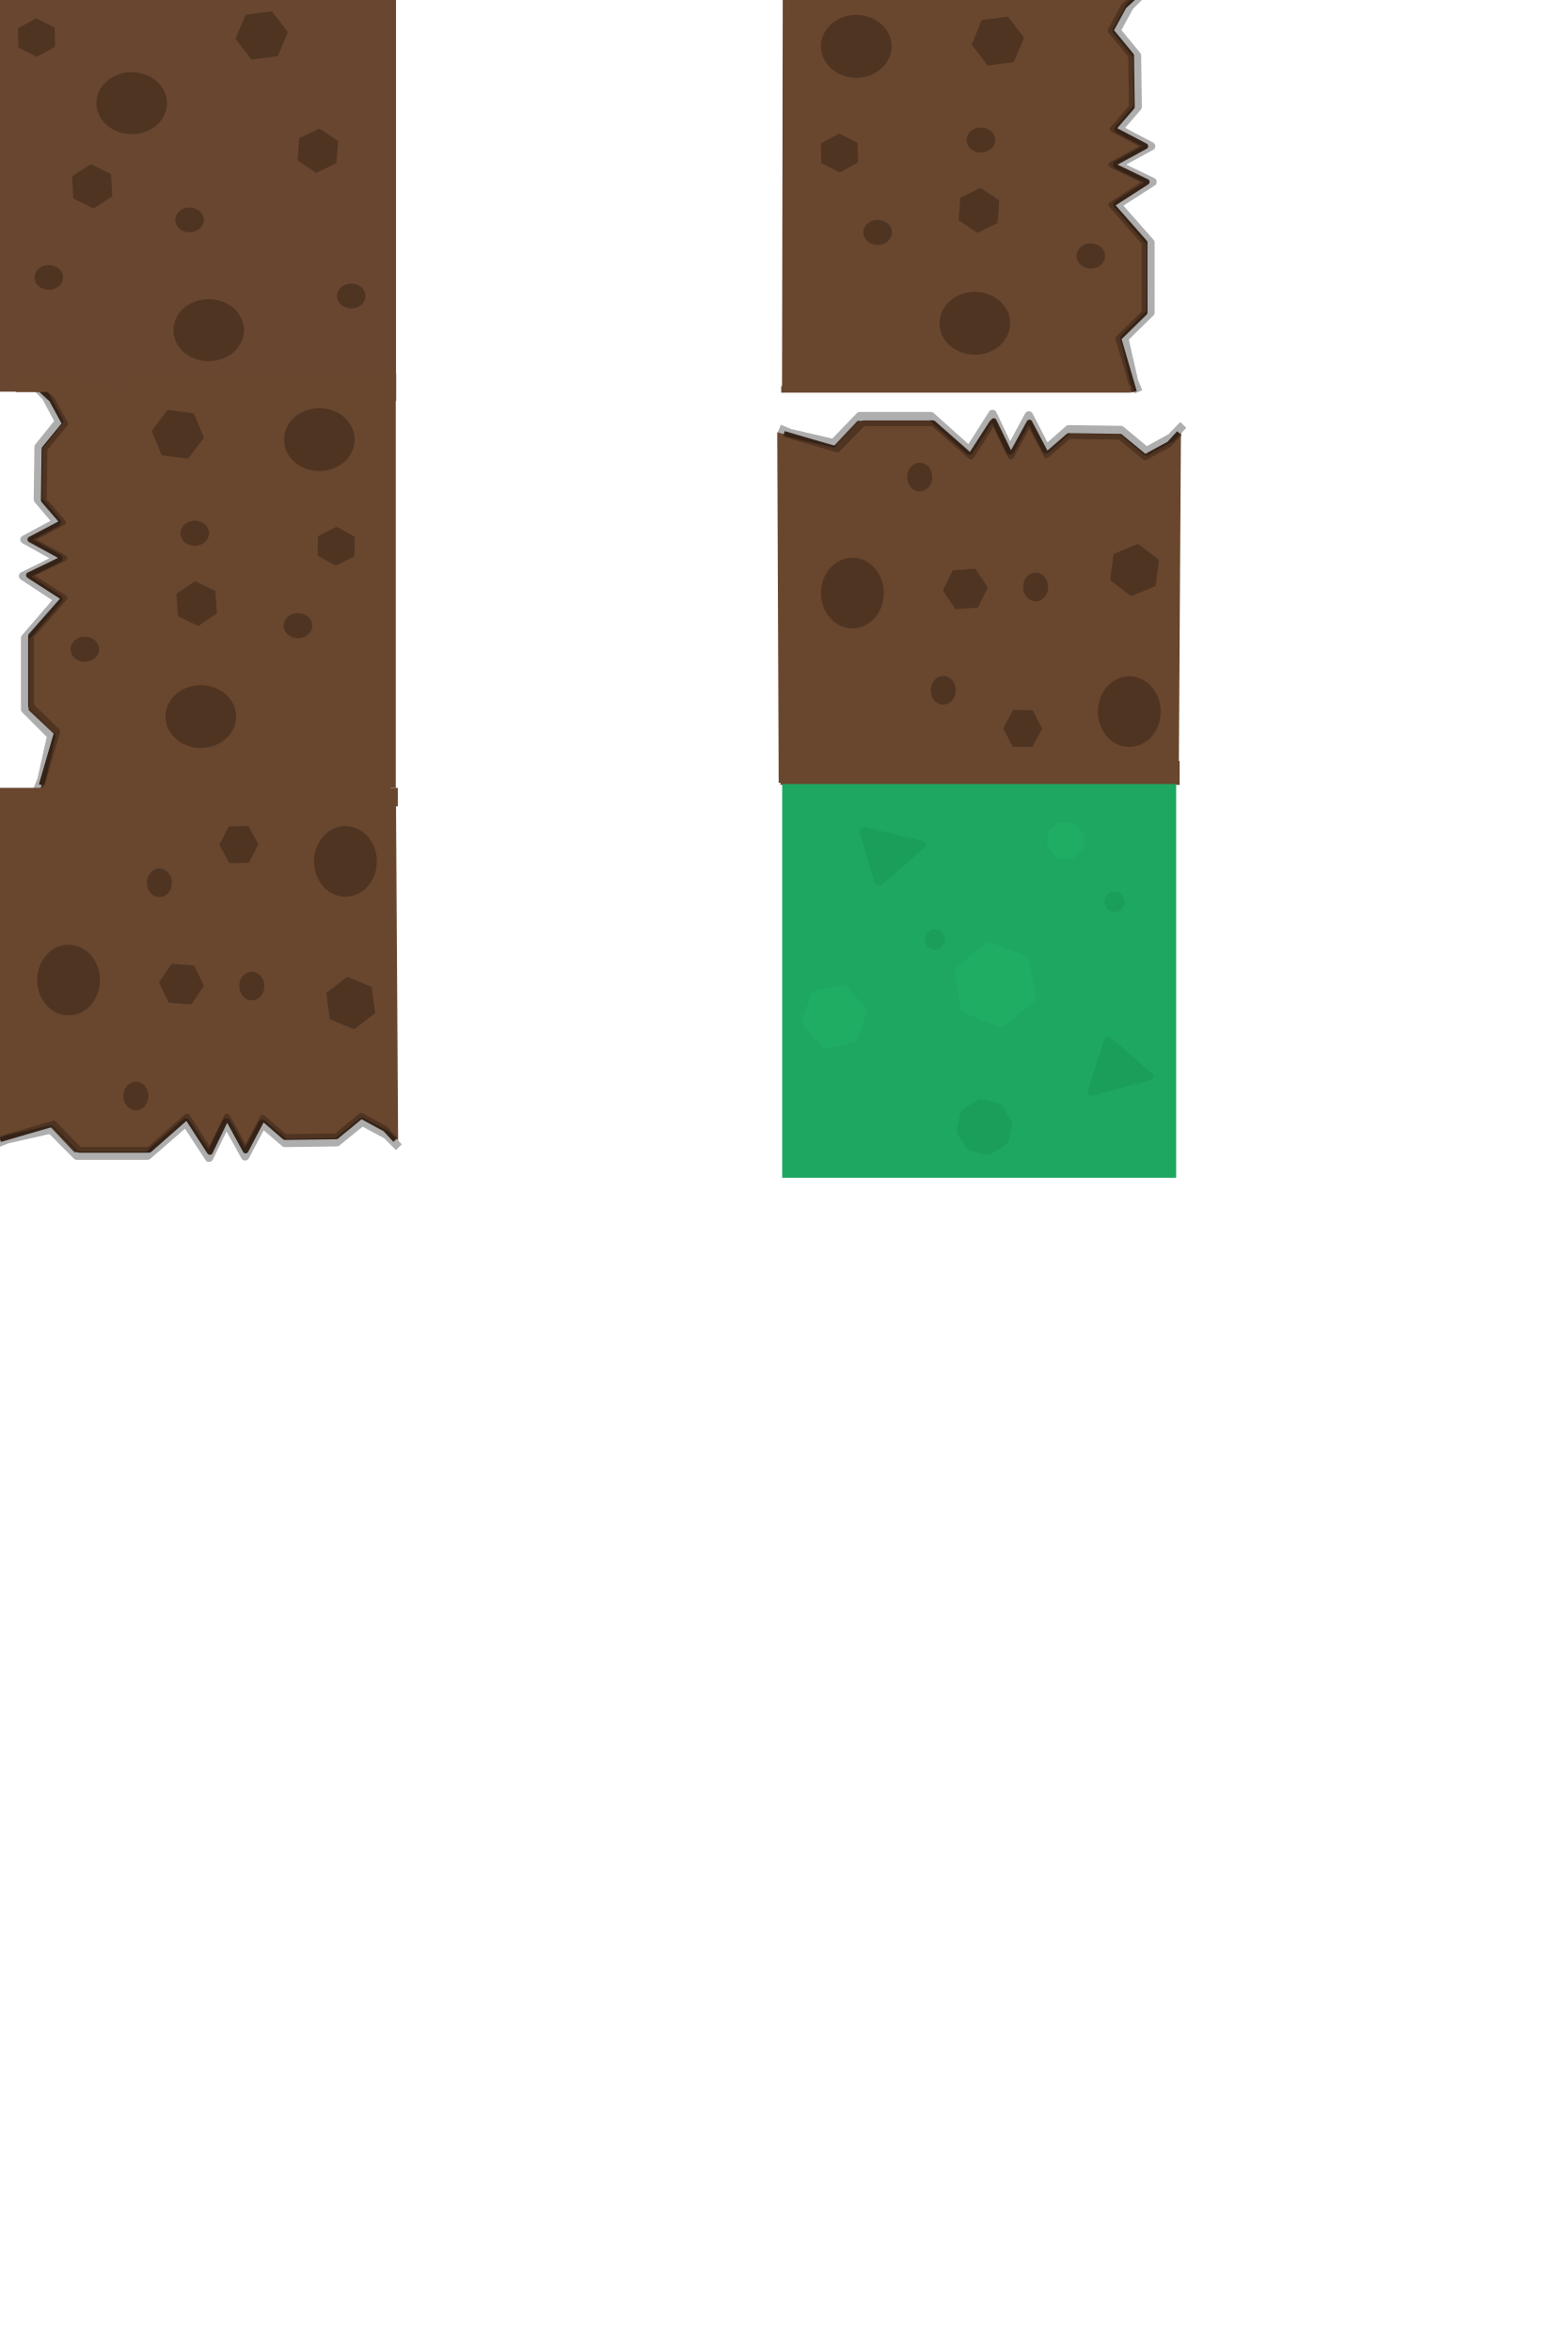
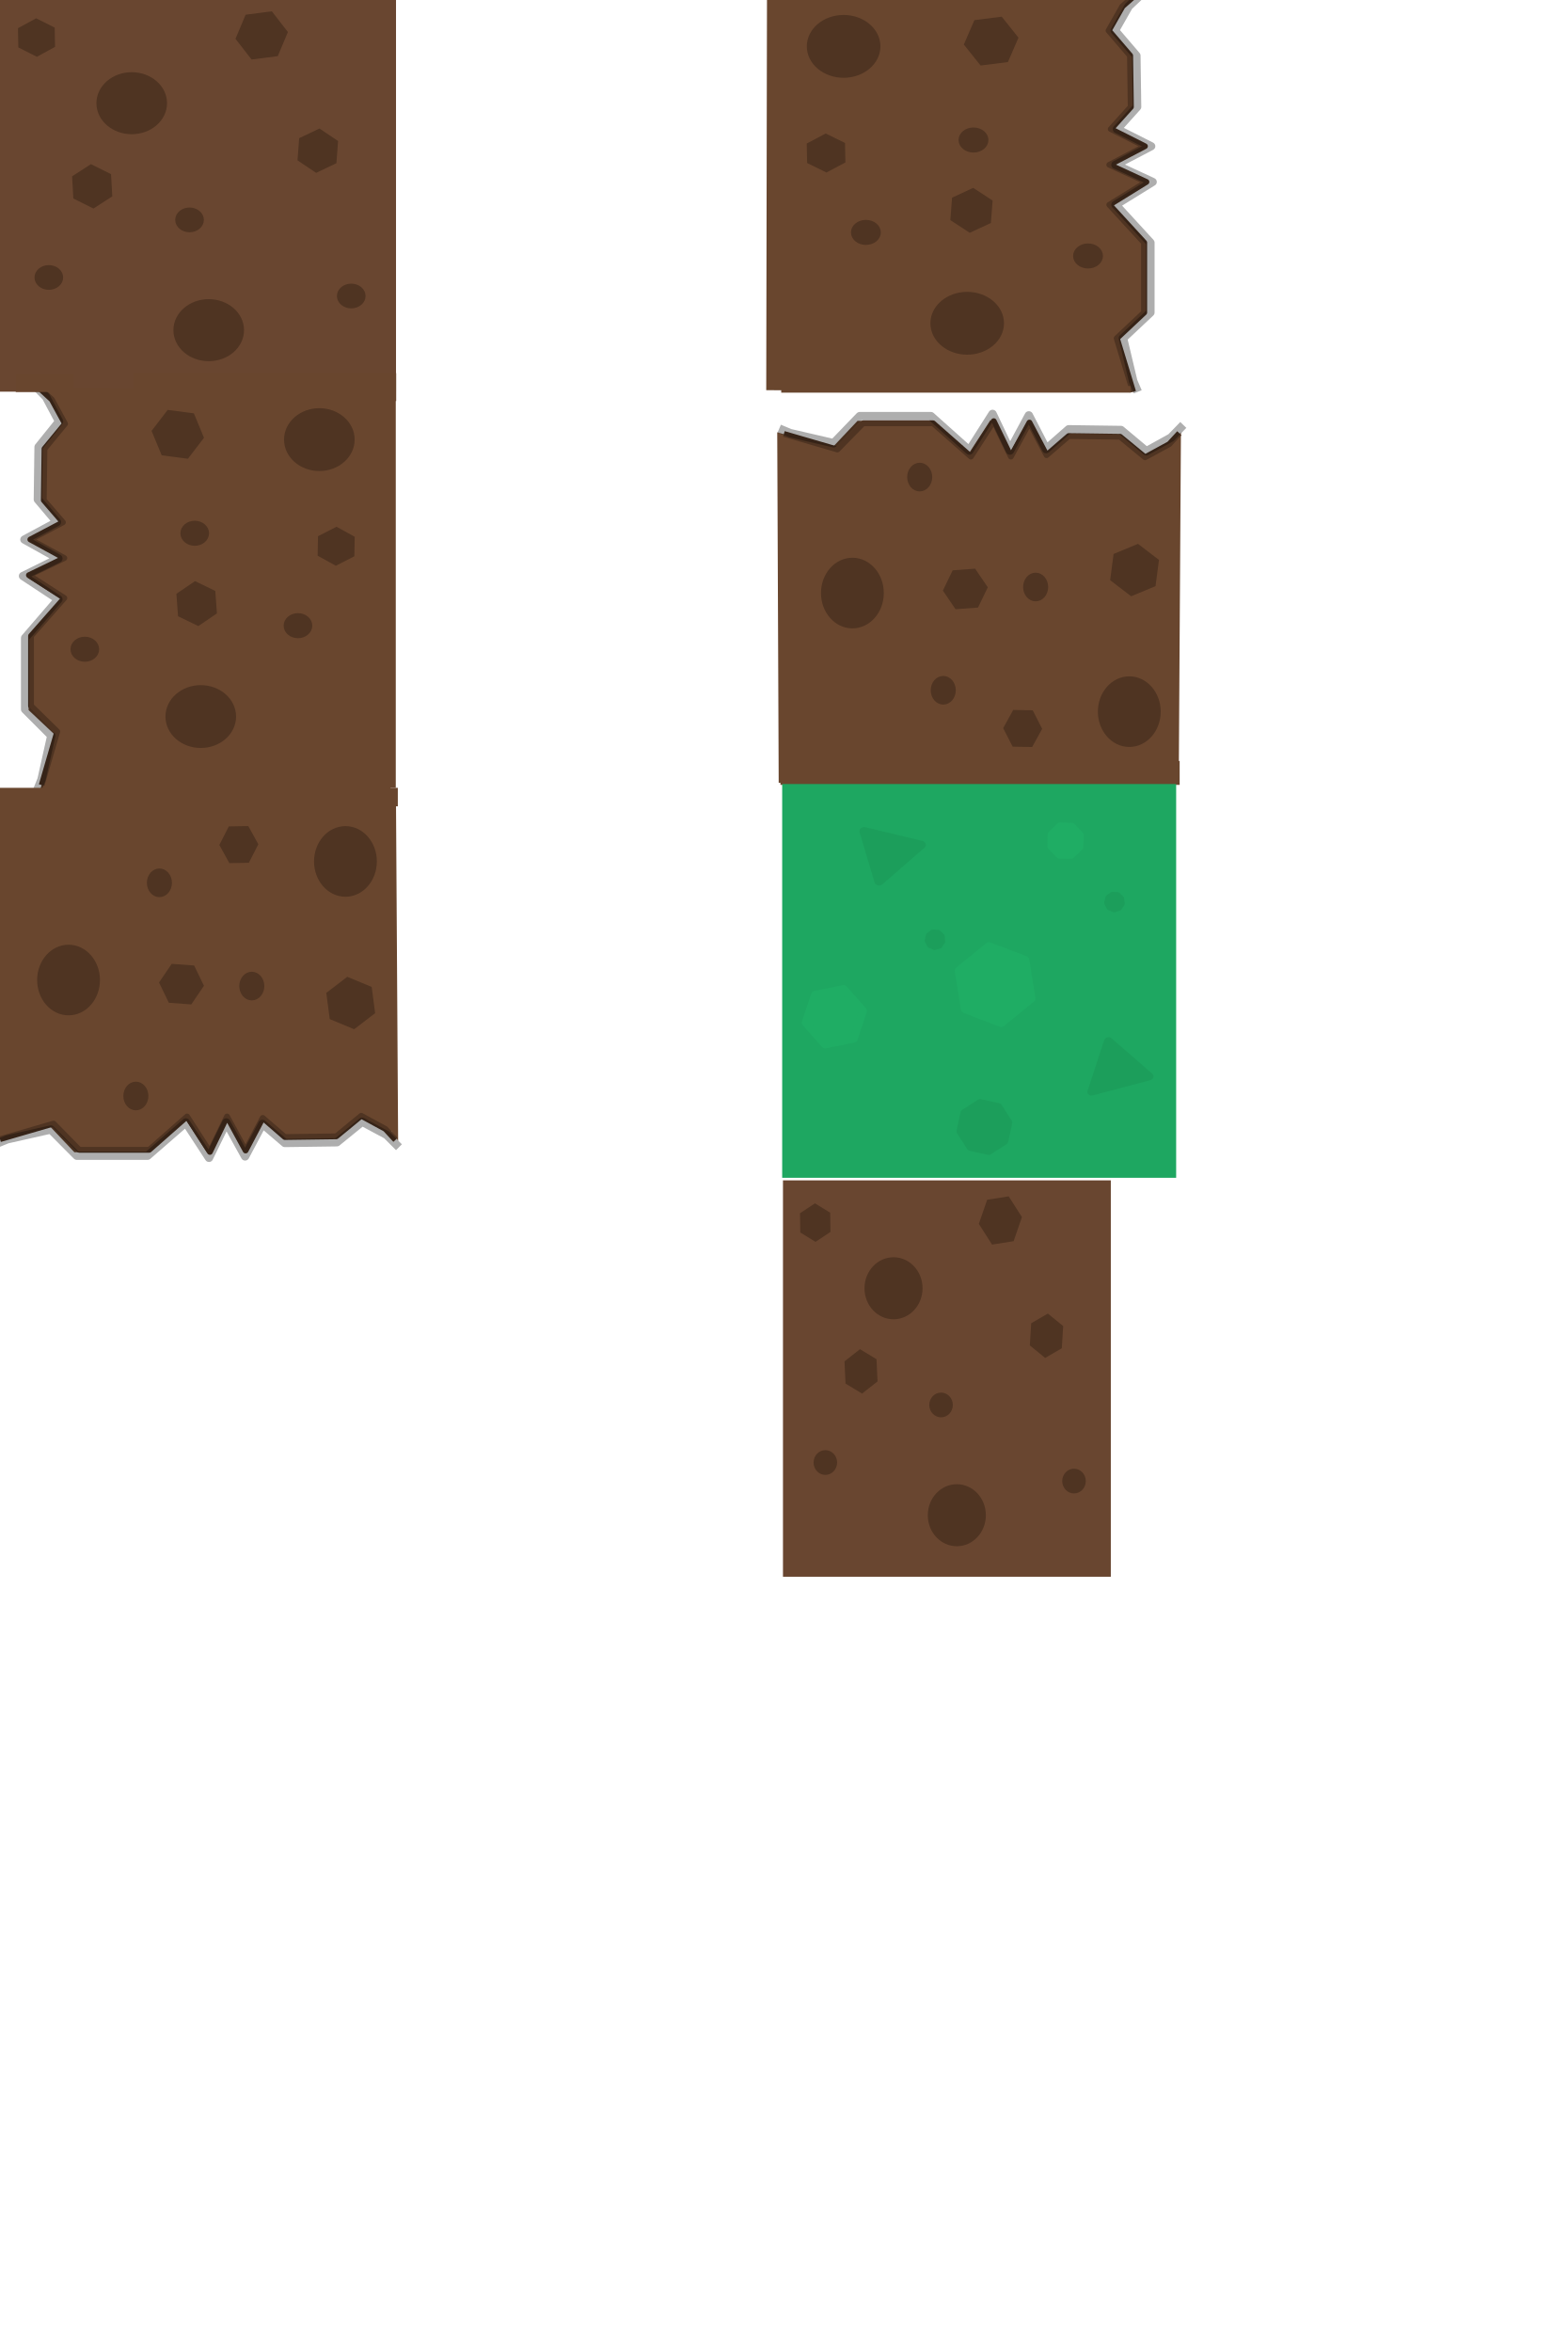
<svg xmlns="http://www.w3.org/2000/svg" version="1.1" width="1024.0" height="1536.0" viewBox="0 0 1024.0 1536.0" id="svg56">
  <defs id="defs56" />
  <g transform="matrix(1,0,0,0.9871422,0,-0.4340429)" id="g1">
    <defs id="defs9" />
    <g id="layer1">
      <rect style="fill:#694630;stroke-width:5.31;stroke-linecap:round;stroke-linejoin:round" id="rect1" width="260.452" height="262.233" x="-1.781" y="-2.671" />
    </g>
    <path style="fill:none;fill-opacity:1;stroke:none;stroke-width:2.386;stroke-linejoin:round;stroke-dasharray:none;stroke-opacity:1" d="m 211.096,2.778 -9.722,6.018 -5.092,10.184 5.092,8.796 5.555,13.888 1.389,32.405 -10.647,10.184 17.591,11.573 -6.481,6.944 -11.11,6.481 16.665,10.184 5.092,3.241 -25.461,12.499 20.369,23.146 1.389,23.146 0.926,26.85 -17.128,13.425 7.407,36.571" id="path13" />
    <path style="fill:none;fill-opacity:1;stroke:none;stroke-width:2.386;stroke-linejoin:round;stroke-dasharray:none;stroke-opacity:1" d="M 206.467,3.703 196.282,7.407 193.042,15.74 V 26.85 l 9.722,7.87 0.926,11.573 v 18.98 l -0.926,14.351 -11.573,5.555 14.351,3.703 6.481,9.259 -16.203,10.647 14.351,7.407 1.389,7.407 -17.591,13.425 17.128,19.906 0.926,48.145 -15.74,20.369 7.87,29.165" id="path14" />
    <ellipse style="fill:#4f3422;fill-opacity:1;stroke:#4f3422;stroke-width:5.386;stroke-linejoin:round;stroke-dasharray:none;stroke-opacity:1" id="path16" cx="136.335" cy="218.865" rx="20.369" ry="17.823" />
    <ellipse style="fill:#4f3422;fill-opacity:1;stroke:#4f3422;stroke-width:5.386;stroke-linejoin:round;stroke-dasharray:none;stroke-opacity:1" id="path16-4" cx="86.044" cy="68.718" rx="20.369" ry="17.823" />
    <ellipse style="fill:#4f3422;fill-opacity:1;stroke:#4f3422;stroke-width:2.167;stroke-linejoin:round;stroke-dasharray:none;stroke-opacity:1" id="path16-4-5" cx="123.806" cy="145.916" rx="8.275" ry="7.099" />
    <ellipse style="fill:#4f3422;fill-opacity:1;stroke:#4f3422;stroke-width:2.167;stroke-linejoin:round;stroke-dasharray:none;stroke-opacity:1" id="path16-4-5-5" cx="31.889" cy="184" rx="8.275" ry="7.099" />
    <ellipse style="fill:#4f3422;fill-opacity:1;stroke:#4f3422;stroke-width:2.167;stroke-linejoin:round;stroke-dasharray:none;stroke-opacity:1" id="path16-4-5-5-1" cx="229.433" cy="196.268" rx="8.275" ry="7.099" />
    <path style="fill:#4f3422;fill-opacity:1;stroke:none;stroke-width:5.07;stroke-linejoin:round;stroke-dasharray:none;stroke-opacity:1" id="path17" d="M 35.953,31.46 24.077,38.01 11.972,31.824 11.743,19.087 23.62,12.537 35.724,18.723 Z" />
    <path style="fill:#4f3422;fill-opacity:1;stroke:none;stroke-width:5.386;stroke-linejoin:round;stroke-dasharray:none;stroke-opacity:1" id="path18" d="m 181.447,37.572 -17.121,2.247 -10.506,-13.703 6.615,-15.95 17.121,-2.247 10.506,13.703 z" />
    <path style="fill:#4f3422;fill-opacity:1;stroke:none;stroke-width:5.386;stroke-linejoin:round;stroke-dasharray:none;stroke-opacity:1" id="path19" d="m 220.828,93.733 -1.085,14.669 -13.247,6.395 -12.162,-8.274 1.085,-14.669 13.247,-6.395 z" />
    <path style="fill:#4f3422;fill-opacity:1;stroke:none;stroke-width:5.386;stroke-linejoin:round;stroke-dasharray:none;stroke-opacity:1" id="path19-4" d="m 73.351,130.344 -12.309,8.054 -13.129,-6.633 -0.82,-14.687 12.309,-8.054 13.129,6.633 z" />
  </g>
-   <g transform="translate(512.0005,-1.500274)" id="g9">
+   <g transform="matrix(0.8221879,0,0,0.9871422,512.8981,773.4829)" id="g2-8">
+     <defs id="defs9-2" />
+     <g id="layer1-4">
+       <rect style="fill:#694630;stroke-width:5.31;stroke-linecap:round;stroke-linejoin:round" id="rect1-5" width="260.452" height="262.233" x="-1.781" y="-2.671" />
+     </g>
+     <path style="fill:none;fill-opacity:1;stroke:none;stroke-width:2.386;stroke-linejoin:round;stroke-dasharray:none;stroke-opacity:1" d="m 211.096,2.778 -9.722,6.018 -5.092,10.184 5.092,8.796 5.555,13.888 1.389,32.405 -10.647,10.184 17.591,11.573 -6.481,6.944 -11.11,6.481 16.665,10.184 5.092,3.241 -25.461,12.499 20.369,23.146 1.389,23.146 0.926,26.85 -17.128,13.425 7.407,36.571" id="path13-5" />
+     <path style="fill:none;fill-opacity:1;stroke:none;stroke-width:2.386;stroke-linejoin:round;stroke-dasharray:none;stroke-opacity:1" d="M 206.467,3.703 196.282,7.407 193.042,15.74 V 26.85 l 9.722,7.87 0.926,11.573 v 18.98 l -0.926,14.351 -11.573,5.555 14.351,3.703 6.481,9.259 -16.203,10.647 14.351,7.407 1.389,7.407 -17.591,13.425 17.128,19.906 0.926,48.145 -15.74,20.369 7.87,29.165" id="path14-1" />
+     <ellipse style="fill:#4f3422;fill-opacity:1;stroke:#4f3422;stroke-width:5.386;stroke-linejoin:round;stroke-dasharray:none;stroke-opacity:1" id="path16-7" cx="136.335" cy="218.865" rx="20.369" ry="17.823" />
+     <ellipse style="fill:#4f3422;fill-opacity:1;stroke:#4f3422;stroke-width:5.386;stroke-linejoin:round;stroke-dasharray:none;stroke-opacity:1" id="path16-4-1" cx="86.044" cy="68.718" rx="20.369" ry="17.823" />
+     <ellipse style="fill:#4f3422;fill-opacity:1;stroke:#4f3422;stroke-width:2.167;stroke-linejoin:round;stroke-dasharray:none;stroke-opacity:1" id="path16-4-5-1" cx="123.806" cy="145.916" rx="8.275" ry="7.099" />
+     <ellipse style="fill:#4f3422;fill-opacity:1;stroke:#4f3422;stroke-width:2.167;stroke-linejoin:round;stroke-dasharray:none;stroke-opacity:1" id="path16-4-5-5-5" cx="31.889" cy="184" rx="8.275" ry="7.099" />
+     <ellipse style="fill:#4f3422;fill-opacity:1;stroke:#4f3422;stroke-width:2.167;stroke-linejoin:round;stroke-dasharray:none;stroke-opacity:1" id="path16-4-5-5-1-2" cx="229.433" cy="196.268" rx="8.275" ry="7.099" />
+     <path style="fill:#4f3422;fill-opacity:1;stroke:none;stroke-width:5.07;stroke-linejoin:round;stroke-dasharray:none;stroke-opacity:1" id="path17-7" d="M 35.953,31.46 24.077,38.01 11.972,31.824 11.743,19.087 23.62,12.537 35.724,18.723 Z" />
+     <path style="fill:#4f3422;fill-opacity:1;stroke:none;stroke-width:5.386;stroke-linejoin:round;stroke-dasharray:none;stroke-opacity:1" id="path18-6" d="m 181.447,37.572 -17.121,2.247 -10.506,-13.703 6.615,-15.95 17.121,-2.247 10.506,13.703 z" />
+     <path style="fill:#4f3422;fill-opacity:1;stroke:none;stroke-width:5.386;stroke-linejoin:round;stroke-dasharray:none;stroke-opacity:1" id="path19-14" d="m 220.828,93.733 -1.085,14.669 -13.247,6.395 -12.162,-8.274 1.085,-14.669 13.247,-6.395 z" />
+     <path style="fill:#4f3422;fill-opacity:1;stroke:none;stroke-width:5.386;stroke-linejoin:round;stroke-dasharray:none;stroke-opacity:1" id="path19-4-2" d="m 73.351,130.344 -12.309,8.054 -13.129,-6.633 -0.82,-14.687 12.309,-8.054 13.129,6.633 z" />
+   </g>
+   <g transform="matrix(1.042254,0,0,0.9998134,501.7335,-1.47656)" id="g9">
    <defs id="defs1" />
    <g id="g2">
      <path style="fill:#69462e;fill-opacity:1;stroke:none;stroke-width:3.536;stroke-linejoin:round;stroke-dasharray:none;stroke-opacity:0.32" d="m 229.693,257.275 -10.815,-34.69 18.339,-16.876 -0.47,-46.41 -22.1,-24.377 23.041,-14.532 -23.041,-11.72 22.1,-12.189 -21.63,-11.251 12.226,-14.532 -0.47,-33.284 -14.107,-17.814 10.815,-17.345 6.113,-4.219 L -0.714,-0.559 -1.184,256.337 Z" id="path15" />
    </g>
    <path style="fill:none;fill-opacity:1;stroke:#4f3422;stroke-width:3.786;stroke-linejoin:round;stroke-dasharray:none;stroke-opacity:1" d="m 229.151,-0.926 -7.125,6.553 -8.614,15.822 13.424,16.32 0.463,33.573 -12.499,14.455 21.294,11.191 -22.22,12.124 23.145,11.191 -23.145,14.921 21.757,24.713 v 45.697 l -17.128,16.786 10.185,34.968" id="path12" />
    <path style="fill:none;fill-opacity:1;stroke:#000000;stroke-width:5.386;stroke-linejoin:round;stroke-dasharray:none;stroke-opacity:0.32" d="m 233.951,-2.313 -8.051,7.942 -8.614,15.822 13.424,16.32 0.463,33.573 -12.499,14.455 21.294,11.191 -22.22,12.124 23.145,11.191 -23.145,14.921 21.757,24.713 v 45.697 l -17.128,16.786 6.396,28.043 2.863,6.926" id="path12-2" />
    <path style="fill:none;fill-opacity:1;stroke:none;stroke-width:2.386;stroke-linejoin:round;stroke-dasharray:none;stroke-opacity:1" d="m 211.096,2.778 -9.722,6.018 -5.092,10.184 5.092,8.796 5.555,13.888 1.389,32.405 -10.647,10.184 17.591,11.573 -6.481,6.944 -11.11,6.481 16.665,10.184 5.092,3.241 -25.461,12.499 20.369,23.146 1.389,23.146 0.926,26.85 -17.128,13.425 7.407,36.571" id="path2" />
    <path style="fill:none;fill-opacity:1;stroke:none;stroke-width:2.386;stroke-linejoin:round;stroke-dasharray:none;stroke-opacity:1" d="M 206.467,3.703 196.282,7.407 193.042,15.74 V 26.85 l 9.722,7.87 0.926,11.573 v 18.98 l -0.926,14.351 -11.573,5.555 14.351,3.703 6.481,9.259 -16.203,10.647 14.351,7.407 1.389,7.407 -17.591,13.425 17.128,19.906 0.926,48.145 -15.74,20.369 7.87,29.165" id="path3" />
    <ellipse style="fill:#4f3422;fill-opacity:1;stroke:#4f3422;stroke-width:5.386;stroke-linejoin:round;stroke-dasharray:none;stroke-opacity:1" id="ellipse3" cx="124.759" cy="212.632" rx="20.369" ry="17.823" />
    <ellipse style="fill:#4f3422;fill-opacity:1;stroke:#4f3422;stroke-width:5.386;stroke-linejoin:round;stroke-dasharray:none;stroke-opacity:1" id="ellipse4" cx="47.31" cy="31.765" rx="20.369" ry="17.823" />
    <ellipse style="fill:#4f3422;fill-opacity:1;stroke:#4f3422;stroke-width:2.167;stroke-linejoin:round;stroke-dasharray:none;stroke-opacity:1" id="ellipse5" cx="128.703" cy="92.935" rx="8.275" ry="7.099" />
    <ellipse style="fill:#4f3422;fill-opacity:1;stroke:#4f3422;stroke-width:2.167;stroke-linejoin:round;stroke-dasharray:none;stroke-opacity:1" id="ellipse6" cx="61.273" cy="153.28" rx="8.275" ry="7.099" />
    <ellipse style="fill:#4f3422;fill-opacity:1;stroke:#4f3422;stroke-width:2.167;stroke-linejoin:round;stroke-dasharray:none;stroke-opacity:1" id="ellipse7" cx="200.494" cy="168.665" rx="8.275" ry="7.099" />
    <path style="fill:#4f3422;fill-opacity:1;stroke:none;stroke-width:5.386;stroke-linejoin:round;stroke-dasharray:none;stroke-opacity:1" id="path7" d="M 49.789,84.048 37.689,91.303 25.356,84.451 25.123,70.345 37.223,63.09 49.557,69.941 Z" transform="matrix(0.9814815,0,0,0.9028582,-0.4483236,31.70846)" />
    <path style="fill:#4f3422;fill-opacity:1;stroke:none;stroke-width:5.386;stroke-linejoin:round;stroke-dasharray:none;stroke-opacity:1" id="path8" d="m 150.281,42.024 -17.121,2.247 -10.506,-13.703 6.615,-15.95 17.121,-2.247 10.506,13.703 z" />
    <path style="fill:#4f3422;fill-opacity:1;stroke:none;stroke-width:5.386;stroke-linejoin:round;stroke-dasharray:none;stroke-opacity:1" id="path9" d="m 140.689,132.467 -1.085,14.669 -13.247,6.395 -12.162,-8.274 1.085,-14.669 13.247,-6.395 z" />
  </g>
  <g transform="translate(0.0,256.0)" id="g28">
    <defs id="defs10" />
    <g id="g10" transform="matrix(-0.9915229,0,0,1.013019,253.8866,-0.6493932)" style="fill:#69462e;fill-opacity:1">
      <path style="fill:#69462e;fill-opacity:1;stroke:none;stroke-width:3.536;stroke-linejoin:round;stroke-dasharray:none;stroke-opacity:0.32" d="m 229.693,257.275 -10.815,-34.69 18.339,-16.876 -0.47,-46.41 -22.1,-24.377 23.041,-14.532 -23.041,-11.72 22.1,-12.189 -21.63,-11.251 12.226,-14.532 -0.47,-33.284 -14.107,-17.814 10.815,-17.345 6.113,-4.219 L -0.714,-0.559 -1.184,256.337 Z" id="path10" />
    </g>
    <path style="fill:none;fill-opacity:1;stroke:#4f3422;stroke-width:3.786;stroke-linejoin:round;stroke-dasharray:none;stroke-opacity:1" d="m 26.751,-1.601 7.125,6.553 8.614,15.822 -13.424,16.32 -0.463,33.573 12.499,14.455 -21.294,11.191 22.22,12.124 -23.145,11.191 23.145,14.921 -21.757,24.713 v 45.697 l 17.128,16.786 -10.185,34.968" id="path11" />
    <path style="fill:none;fill-opacity:1;stroke:#000000;stroke-width:5.437;stroke-linejoin:round;stroke-dasharray:none;stroke-opacity:0.32" d="M 21.958,-4.995 29.997,3.111 38.598,19.262 25.194,35.92 24.732,70.189 37.212,84.944 15.95,96.367 38.136,108.742 15.026,120.164 38.136,135.395 16.412,160.621 v 46.644 l 17.102,17.134 -6.386,28.624 -2.858,7.069" id="path20" />
    <path style="fill:none;fill-opacity:1;stroke:none;stroke-width:2.386;stroke-linejoin:round;stroke-dasharray:none;stroke-opacity:1" d="m 44.806,2.103 9.722,6.018 5.092,10.184 -5.092,8.796 -5.555,13.888 -1.389,32.405 10.647,10.184 -17.591,11.573 6.481,6.944 11.11,6.481 -16.665,10.184 -5.092,3.241 25.461,12.499 -20.369,23.146 -1.389,23.146 -0.926,26.85 17.128,13.425 -7.407,36.571" id="path21" />
    <path style="fill:none;fill-opacity:1;stroke:none;stroke-width:2.386;stroke-linejoin:round;stroke-dasharray:none;stroke-opacity:1" d="m 49.435,3.028 10.184,3.703 3.241,8.333 v 11.11 l -9.722,7.87 -0.926,11.573 v 18.98 l 0.926,14.351 11.573,5.555 -14.351,3.703 -6.481,9.259 16.203,10.647 -14.351,7.407 -1.389,7.407 17.591,13.425 -17.128,19.906 -0.926,48.145 15.74,20.369 -7.87,29.165" id="path22" />
    <ellipse style="fill:#4f3422;fill-opacity:1;stroke:#4f3422;stroke-width:5.386;stroke-linejoin:round;stroke-dasharray:none;stroke-opacity:1" id="ellipse22" cx="-131.142" cy="211.957" rx="20.369" ry="17.823" transform="scale(-1,1)" />
    <ellipse style="fill:#4f3422;fill-opacity:1;stroke:#4f3422;stroke-width:5.386;stroke-linejoin:round;stroke-dasharray:none;stroke-opacity:1" id="ellipse23" cx="-208.591" cy="31.09" rx="20.369" ry="17.823" transform="scale(-1,1)" />
    <ellipse style="fill:#4f3422;fill-opacity:1;stroke:#4f3422;stroke-width:2.167;stroke-linejoin:round;stroke-dasharray:none;stroke-opacity:1" id="ellipse24" cx="-127.199" cy="92.26" rx="8.275" ry="7.099" transform="scale(-1,1)" />
    <ellipse style="fill:#4f3422;fill-opacity:1;stroke:#4f3422;stroke-width:2.167;stroke-linejoin:round;stroke-dasharray:none;stroke-opacity:1" id="ellipse25" cx="-194.628" cy="152.605" rx="8.275" ry="7.099" transform="scale(-1,1)" />
    <ellipse style="fill:#4f3422;fill-opacity:1;stroke:#4f3422;stroke-width:2.167;stroke-linejoin:round;stroke-dasharray:none;stroke-opacity:1" id="ellipse26" cx="-55.407" cy="167.99" rx="8.275" ry="7.099" transform="scale(-1,1)" />
    <path style="fill:#4f3422;fill-opacity:1;stroke:none;stroke-width:5.07;stroke-linejoin:round;stroke-dasharray:none;stroke-opacity:1" id="path26" d="m 207.483,106.917 11.876,6.55 12.105,-6.186 0.228,-12.736 -11.876,-6.55 -12.105,6.186 z" />
    <path style="fill:#4f3422;fill-opacity:1;stroke:none;stroke-width:5.386;stroke-linejoin:round;stroke-dasharray:none;stroke-opacity:1" id="path27" d="m 105.62,41.349 17.121,2.247 10.506,-13.703 -6.615,-15.95 -17.121,-2.247 -10.506,13.703 z" />
    <path style="fill:#4f3422;fill-opacity:1;stroke:none;stroke-width:5.386;stroke-linejoin:round;stroke-dasharray:none;stroke-opacity:1" id="path28" d="m 115.212,131.792 1.085,14.669 13.247,6.395 12.162,-8.274 -1.085,-14.669 -13.247,-6.395 z" />
    <rect style="fill:#69462e;fill-opacity:1;stroke-width:2.623;stroke-linecap:round;stroke-linejoin:round" id="rect28" width="20.924" height="259.868" x="237.594" y="-1.35" />
  </g>
  <g transform="translate(512.0,256.0)" id="g39">
    <defs id="defs28" />
    <g id="g29" transform="matrix(0,-0.9915229,-1.017174,0,257.3747,254.0436)" style="fill:#69462e;fill-opacity:1">
      <path style="fill:#69462e;fill-opacity:1;stroke:none;stroke-width:3.536;stroke-linejoin:round;stroke-dasharray:none;stroke-opacity:0.32" d="m 229.693,257.275 -10.815,-34.69 18.339,-16.876 -0.47,-46.41 -22.1,-24.377 23.041,-14.532 -23.041,-11.72 22.1,-12.189 -21.63,-11.251 12.226,-14.532 -0.47,-33.284 -14.107,-17.814 10.815,-17.345 6.113,-4.219 L -0.714,-0.559 -1.184,256.337 Z" id="path29" />
    </g>
    <path style="fill:none;fill-opacity:1;stroke:#4f3422;stroke-width:3.786;stroke-linejoin:round;stroke-dasharray:none;stroke-opacity:1" d="m 258.335,26.908 -6.553,7.125 -15.822,8.614 -16.32,-13.424 -33.573,-0.463 -14.455,12.499 -11.191,-21.294 -12.124,22.22 -11.191,-23.145 -14.921,23.145 -24.713,-21.757 H 51.775 L 34.988,37.555 0.02,27.371" id="path30" />
    <path style="fill:none;fill-opacity:1;stroke:#000000;stroke-width:5.515;stroke-linejoin:round;stroke-dasharray:none;stroke-opacity:0.32" d="m 260.934,21.508 -8.071,8.307 -16.079,8.888 L 220.198,24.852 186.079,24.375 171.389,37.27 160.017,15.3 147.696,38.226 136.323,14.345 121.159,38.226 96.044,15.777 H 49.605 L 32.546,33.449 4.047,26.85 -2.991,23.896" id="path31" />
    <path style="fill:none;fill-opacity:1;stroke:none;stroke-width:2.386;stroke-linejoin:round;stroke-dasharray:none;stroke-opacity:1" d="m 254.631,44.963 -6.018,9.722 -10.184,5.092 -8.796,-5.092 -13.888,-5.555 -32.405,-1.389 -10.184,10.647 -11.573,-17.591 -6.944,6.481 -6.481,11.11 -10.184,-16.665 -3.241,-5.092 -12.499,25.461 -23.146,-20.369 -23.146,-1.389 -26.85,-0.926 -13.425,17.128 -36.571,-7.407" id="path32" />
    <path style="fill:none;fill-opacity:1;stroke:none;stroke-width:2.386;stroke-linejoin:round;stroke-dasharray:none;stroke-opacity:1" d="m 253.705,49.592 -3.703,10.184 -8.333,3.241 h -11.11 l -7.87,-9.722 -11.573,-0.926 h -18.98 l -14.351,0.926 -5.555,11.573 -3.703,-14.351 -9.259,-6.481 -10.647,16.203 -7.407,-14.351 -7.407,-1.389 -13.425,17.591 -19.906,-17.128 -48.145,-0.926 -20.369,15.74 -29.165,-7.87" id="path33" />
    <ellipse style="fill:#4f3422;fill-opacity:1;stroke:#4f3422;stroke-width:5.386;stroke-linejoin:round;stroke-dasharray:none;stroke-opacity:1" id="ellipse33" cx="-131.299" cy="-44.776" rx="20.369" ry="17.823" transform="matrix(0,-1,-1,0,0,0)" />
    <ellipse style="fill:#4f3422;fill-opacity:1;stroke:#4f3422;stroke-width:5.386;stroke-linejoin:round;stroke-dasharray:none;stroke-opacity:1" id="ellipse34" cx="-208.748" cy="-225.644" rx="20.369" ry="17.823" transform="matrix(0,-1,-1,0,0,0)" />
    <ellipse style="fill:#4f3422;fill-opacity:1;stroke:#4f3422;stroke-width:2.167;stroke-linejoin:round;stroke-dasharray:none;stroke-opacity:1" id="ellipse35" cx="-127.356" cy="-164.474" rx="8.275" ry="7.099" transform="matrix(0,-1,-1,0,0,0)" />
    <ellipse style="fill:#4f3422;fill-opacity:1;stroke:#4f3422;stroke-width:2.167;stroke-linejoin:round;stroke-dasharray:none;stroke-opacity:1" id="ellipse36" cx="-194.785" cy="-104.128" rx="8.275" ry="7.099" transform="matrix(0,-1,-1,0,0,0)" />
    <ellipse style="fill:#4f3422;fill-opacity:1;stroke:#4f3422;stroke-width:2.167;stroke-linejoin:round;stroke-dasharray:none;stroke-opacity:1" id="ellipse37" cx="-55.564" cy="-88.744" rx="8.275" ry="7.099" transform="matrix(0,-1,-1,0,0,0)" />
    <path style="fill:#4f3422;fill-opacity:1;stroke:none;stroke-width:5.07;stroke-linejoin:round;stroke-dasharray:none;stroke-opacity:1" id="path37" d="m 149.817,207.64 -6.55,11.876 6.186,12.105 12.736,0.228 6.55,-11.876 -6.186,-12.105 z" />
    <path style="fill:#4f3422;fill-opacity:1;stroke:none;stroke-width:5.386;stroke-linejoin:round;stroke-dasharray:none;stroke-opacity:1" id="path38" d="m 215.384,105.777 -2.247,17.121 13.703,10.506 15.95,-6.615 2.247,-17.121 -13.703,-10.506 z" />
    <path style="fill:#4f3422;fill-opacity:1;stroke:none;stroke-width:5.386;stroke-linejoin:round;stroke-dasharray:none;stroke-opacity:1" id="path39" d="m 124.941,115.369 -14.669,1.085 -6.395,13.247 8.274,12.162 14.669,-1.085 6.395,-13.247 z" />
    <rect style="fill:#69462e;fill-opacity:1;stroke-width:2.218;stroke-linecap:round;stroke-linejoin:round" id="rect39" width="260.756" height="15.602" x="-2.217" y="240.969" />
  </g>
  <g transform="translate(0,515.1031)" id="g50">
    <defs id="defs39" />
    <g id="g40" transform="matrix(0,0.9915229,-1.018226,0,258.0476,2.171901)" style="fill:#69462e;fill-opacity:1">
      <path style="fill:#69462e;fill-opacity:1;stroke:none;stroke-width:3.536;stroke-linejoin:round;stroke-dasharray:none;stroke-opacity:0.32" d="m 229.693,257.275 -10.815,-34.69 18.339,-16.876 -0.47,-46.41 -22.1,-24.377 23.041,-14.532 -23.041,-11.72 22.1,-12.189 -21.63,-11.251 12.226,-14.532 -0.47,-33.284 -14.107,-17.814 10.815,-17.345 6.113,-4.219 L -0.714,-0.559 -1.184,256.337 Z" id="path40" />
    </g>
    <path style="fill:none;fill-opacity:1;stroke:#4f3422;stroke-width:3.786;stroke-linejoin:round;stroke-dasharray:none;stroke-opacity:1" d="m 258.335,229.308 -6.553,-7.125 -15.822,-8.614 -16.32,13.424 -33.573,0.463 -14.455,-12.499 -11.191,21.294 -12.124,-22.22 -11.191,23.145 -14.921,-23.145 -24.713,21.757 H 51.775 L 34.988,218.66 0.02,228.845" id="path41" />
    <path style="fill:none;fill-opacity:1;stroke:#000000;stroke-width:5.416;stroke-linejoin:round;stroke-dasharray:none;stroke-opacity:0.32" d="m 260.601,234.103 -8.037,-8.044 -16.012,-8.607 -16.515,13.413 -33.975,0.463 -14.628,-12.488 -11.325,21.275 -12.269,-22.2 -11.325,23.125 -15.1,-23.125 -25.009,21.738 H 50.164 l -16.987,-17.113 -28.378,6.39 -7.009,2.86" id="path42" />
    <path style="fill:none;fill-opacity:1;stroke:none;stroke-width:2.386;stroke-linejoin:round;stroke-dasharray:none;stroke-opacity:1" d="m 254.631,211.253 -6.018,-9.722 -10.184,-5.092 -8.796,5.092 -13.888,5.555 -32.405,1.389 -10.184,-10.647 -11.573,17.591 -6.944,-6.481 -6.481,-11.11 -10.184,16.665 -3.241,5.092 -12.499,-25.461 -23.146,20.369 -23.146,1.389 -26.85,0.926 -13.425,-17.128 -36.571,7.407" id="path43" />
    <path style="fill:none;fill-opacity:1;stroke:none;stroke-width:2.386;stroke-linejoin:round;stroke-dasharray:none;stroke-opacity:1" d="m 253.705,206.624 -3.703,-10.184 -8.333,-3.241 h -11.11 l -7.87,9.722 -11.573,0.926 h -18.98 l -14.351,-0.926 -5.555,-11.573 -3.703,14.351 -9.259,6.481 -10.647,-16.203 -7.407,14.351 -7.407,1.389 -13.425,-17.591 -19.906,17.128 -48.145,0.926 -20.369,-15.74 -29.165,7.87" id="path44" />
    <ellipse style="fill:#4f3422;fill-opacity:1;stroke:#4f3422;stroke-width:5.386;stroke-linejoin:round;stroke-dasharray:none;stroke-opacity:1" id="ellipse44" cx="124.916" cy="-44.776" rx="20.369" ry="17.823" transform="rotate(90)" />
    <ellipse style="fill:#4f3422;fill-opacity:1;stroke:#4f3422;stroke-width:5.386;stroke-linejoin:round;stroke-dasharray:none;stroke-opacity:1" id="ellipse45" cx="47.467" cy="-225.644" rx="20.369" ry="17.823" transform="rotate(90)" />
    <ellipse style="fill:#4f3422;fill-opacity:1;stroke:#4f3422;stroke-width:2.167;stroke-linejoin:round;stroke-dasharray:none;stroke-opacity:1" id="ellipse46" cx="128.86" cy="-164.474" rx="8.275" ry="7.099" transform="rotate(90)" />
    <ellipse style="fill:#4f3422;fill-opacity:1;stroke:#4f3422;stroke-width:2.167;stroke-linejoin:round;stroke-dasharray:none;stroke-opacity:1" id="ellipse47" cx="61.43" cy="-104.128" rx="8.275" ry="7.099" transform="rotate(90)" />
    <ellipse style="fill:#4f3422;fill-opacity:1;stroke:#4f3422;stroke-width:2.167;stroke-linejoin:round;stroke-dasharray:none;stroke-opacity:1" id="ellipse48" cx="200.651" cy="-88.744" rx="8.275" ry="7.099" transform="rotate(90)" />
    <path style="fill:#4f3422;fill-opacity:1;stroke:none;stroke-width:5.07;stroke-linejoin:round;stroke-dasharray:none;stroke-opacity:1" id="path48" d="m 149.817,48.576 -6.55,-11.876 6.186,-12.105 12.736,-0.228 6.55,11.876 -6.186,12.105 z" />
    <path style="fill:#4f3422;fill-opacity:1;stroke:none;stroke-width:5.386;stroke-linejoin:round;stroke-dasharray:none;stroke-opacity:1" id="path49" d="m 215.384,150.438 -2.247,-17.121 13.703,-10.506 15.95,6.615 2.247,17.121 -13.703,10.506 z" />
    <path style="fill:#4f3422;fill-opacity:1;stroke:none;stroke-width:5.386;stroke-linejoin:round;stroke-dasharray:none;stroke-opacity:1" id="path50" d="m 124.941,140.846 -14.669,-1.085 -6.395,-13.247 8.274,-12.162 14.669,1.085 6.395,13.247 z" />
    <rect style="fill:#69462e;fill-opacity:1;stroke-width:2.783;stroke-linecap:round;stroke-linejoin:round" id="rect50" width="264.001" height="12.075" x="-4.151" y="-0.6" />
  </g>
  <g transform="translate(512.0,512.0)" id="g56">
    <defs id="defs50" />
    <g id="g51" />
    <path style="fill:none;fill-opacity:1;stroke:none;stroke-width:2.386;stroke-linejoin:round;stroke-dasharray:none;stroke-opacity:1" d="m 211.096,2.778 -9.722,6.018 -5.092,10.184 5.092,8.796 5.555,13.888 1.389,32.405 -10.647,10.184 17.591,11.573 -6.481,6.944 -11.11,6.481 16.665,10.184 5.092,3.241 -25.461,12.499 20.369,23.146 1.389,23.146 0.926,26.85 -17.128,13.425 7.407,36.571" id="path51" />
    <path style="fill:none;fill-opacity:1;stroke:none;stroke-width:2.386;stroke-linejoin:round;stroke-dasharray:none;stroke-opacity:1" d="M 206.467,3.703 196.282,7.407 193.042,15.74 V 26.85 l 9.722,7.87 0.926,11.573 v 18.98 l -0.926,14.351 -11.573,5.555 14.351,3.703 6.481,9.259 -16.203,10.647 14.351,7.407 1.389,7.407 -17.591,13.425 17.128,19.906 0.926,48.145 -15.74,20.369 7.87,29.165" id="path52" />
    <rect style="fill:#1ea761;fill-opacity:1;stroke:none;stroke-width:5.456;stroke-linejoin:round;stroke-dasharray:none;stroke-opacity:1" id="rect19" width="257.341" height="257.152" x="-1.086" y="0.017" />
    <path style="fill:#1c9e5b;fill-opacity:1;stroke:#1c9e5b;stroke-width:7.866;stroke-linecap:round;stroke-linejoin:round;stroke-dasharray:none;stroke-opacity:1" id="path53" d="M 50.246,16.444 14.78,51.538 2.121,3.276 Z" transform="matrix(0.7744038,0,0,0.680394,50.76433,28.56762)" />
    <path style="fill:#1c9e5b;fill-opacity:1;stroke:#1c9e5b;stroke-width:7.315;stroke-linecap:round;stroke-linejoin:round;stroke-dasharray:none;stroke-opacity:1" id="path19-1" d="M 50.246,16.444 14.78,51.538 2.121,3.276 Z" transform="matrix(0.7741479,-0.01990782,0.02192582,-0.6811828,199.3827,203.2517)" />
    <path style="fill:#1fad64;fill-opacity:1;stroke:#1fad64;stroke-width:5.386;stroke-linecap:round;stroke-linejoin:round;stroke-dasharray:none;stroke-opacity:1" id="path54" d="m 122,79 12.588,14.196 -6,18 L 110,115 97.412,100.804 103.412,82.804 Z" transform="translate(-83,55)" />
    <path style="fill:#1fad64;fill-opacity:1;stroke:#1fad64;stroke-width:5.386;stroke-linecap:round;stroke-linejoin:round;stroke-dasharray:none;stroke-opacity:1" id="path55" d="m 139,86 -23.651,-9.036 -4,-25 L 131,36 l 23.651,9.036 4,25 z" transform="translate(3,70)" />
    <path style="fill:#1fad64;fill-opacity:1;stroke:#1fad64;stroke-width:5.31;stroke-linecap:round;stroke-linejoin:round;stroke-dasharray:none;stroke-opacity:1" id="path56" d="M 110,93 104.536,98.192 97,98 91.808,92.536 92,85 97.464,79.808 105,80 l 5.192,5.464 z" transform="translate(83,-52)" />
    <path style="fill:#1c9e5b;fill-opacity:1;stroke:#1c9e5b;stroke-width:5.31;stroke-linecap:round;stroke-linejoin:round;stroke-dasharray:none;stroke-opacity:1" id="path23" d="M 134,234 123.828,240.556 112,238 105.444,227.828 108,216 118.172,209.444 130,212 l 6.556,10.172 z" transform="translate(10,-1)" />
    <path style="fill:#1c9e5b;fill-opacity:1;stroke:#1c9e5b;stroke-width:5.31;stroke-linecap:round;stroke-linejoin:round;stroke-dasharray:none;stroke-opacity:1" id="path24" d="m 153,53 -0.843,1.132 -0.735,1.205 -1.374,0.325 -1.338,0.451 -1.261,-0.634 -1.314,-0.515 -0.559,-1.296 -0.676,-1.239 0.405,-1.352 0.279,-1.384 1.18,-0.775 1.103,-0.881 1.402,0.164 1.411,0.034 0.968,1.027 1.059,0.933 0.082,1.409 z" transform="translate(67,25)" />
    <path style="fill:#1c9e5b;fill-opacity:1;stroke:#1c9e5b;stroke-width:5.31;stroke-linecap:round;stroke-linejoin:round;stroke-dasharray:none;stroke-opacity:1" id="path24-5" d="m 153,53 -0.843,1.132 -0.735,1.205 -1.374,0.325 -1.338,0.451 -1.261,-0.634 -1.314,-0.515 -0.559,-1.296 -0.676,-1.239 0.405,-1.352 0.279,-1.384 1.18,-0.775 1.103,-0.881 1.402,0.164 1.411,0.034 0.968,1.027 1.059,0.933 0.082,1.409 z" transform="translate(-50.24423,49.61909)" />
  </g>
  <rect style="fill:#69462e;stroke-width:5.31;stroke-linecap:round;stroke-linejoin:round" id="rect56" width="171.89" height="18.259" x="86.889" y="243.668" />
  <rect style="fill:#69462e;stroke-width:5.31;stroke-linecap:round;stroke-linejoin:round" id="rect57" width="37.735" height="11.578" x="10.291" y="244.422" />
  <rect style="fill:#69462e;stroke-width:5.315;stroke-linecap:round;stroke-linejoin:round" id="rect58" width="228.127" height="4.288" x="510.285" y="252.141" />
</svg>
